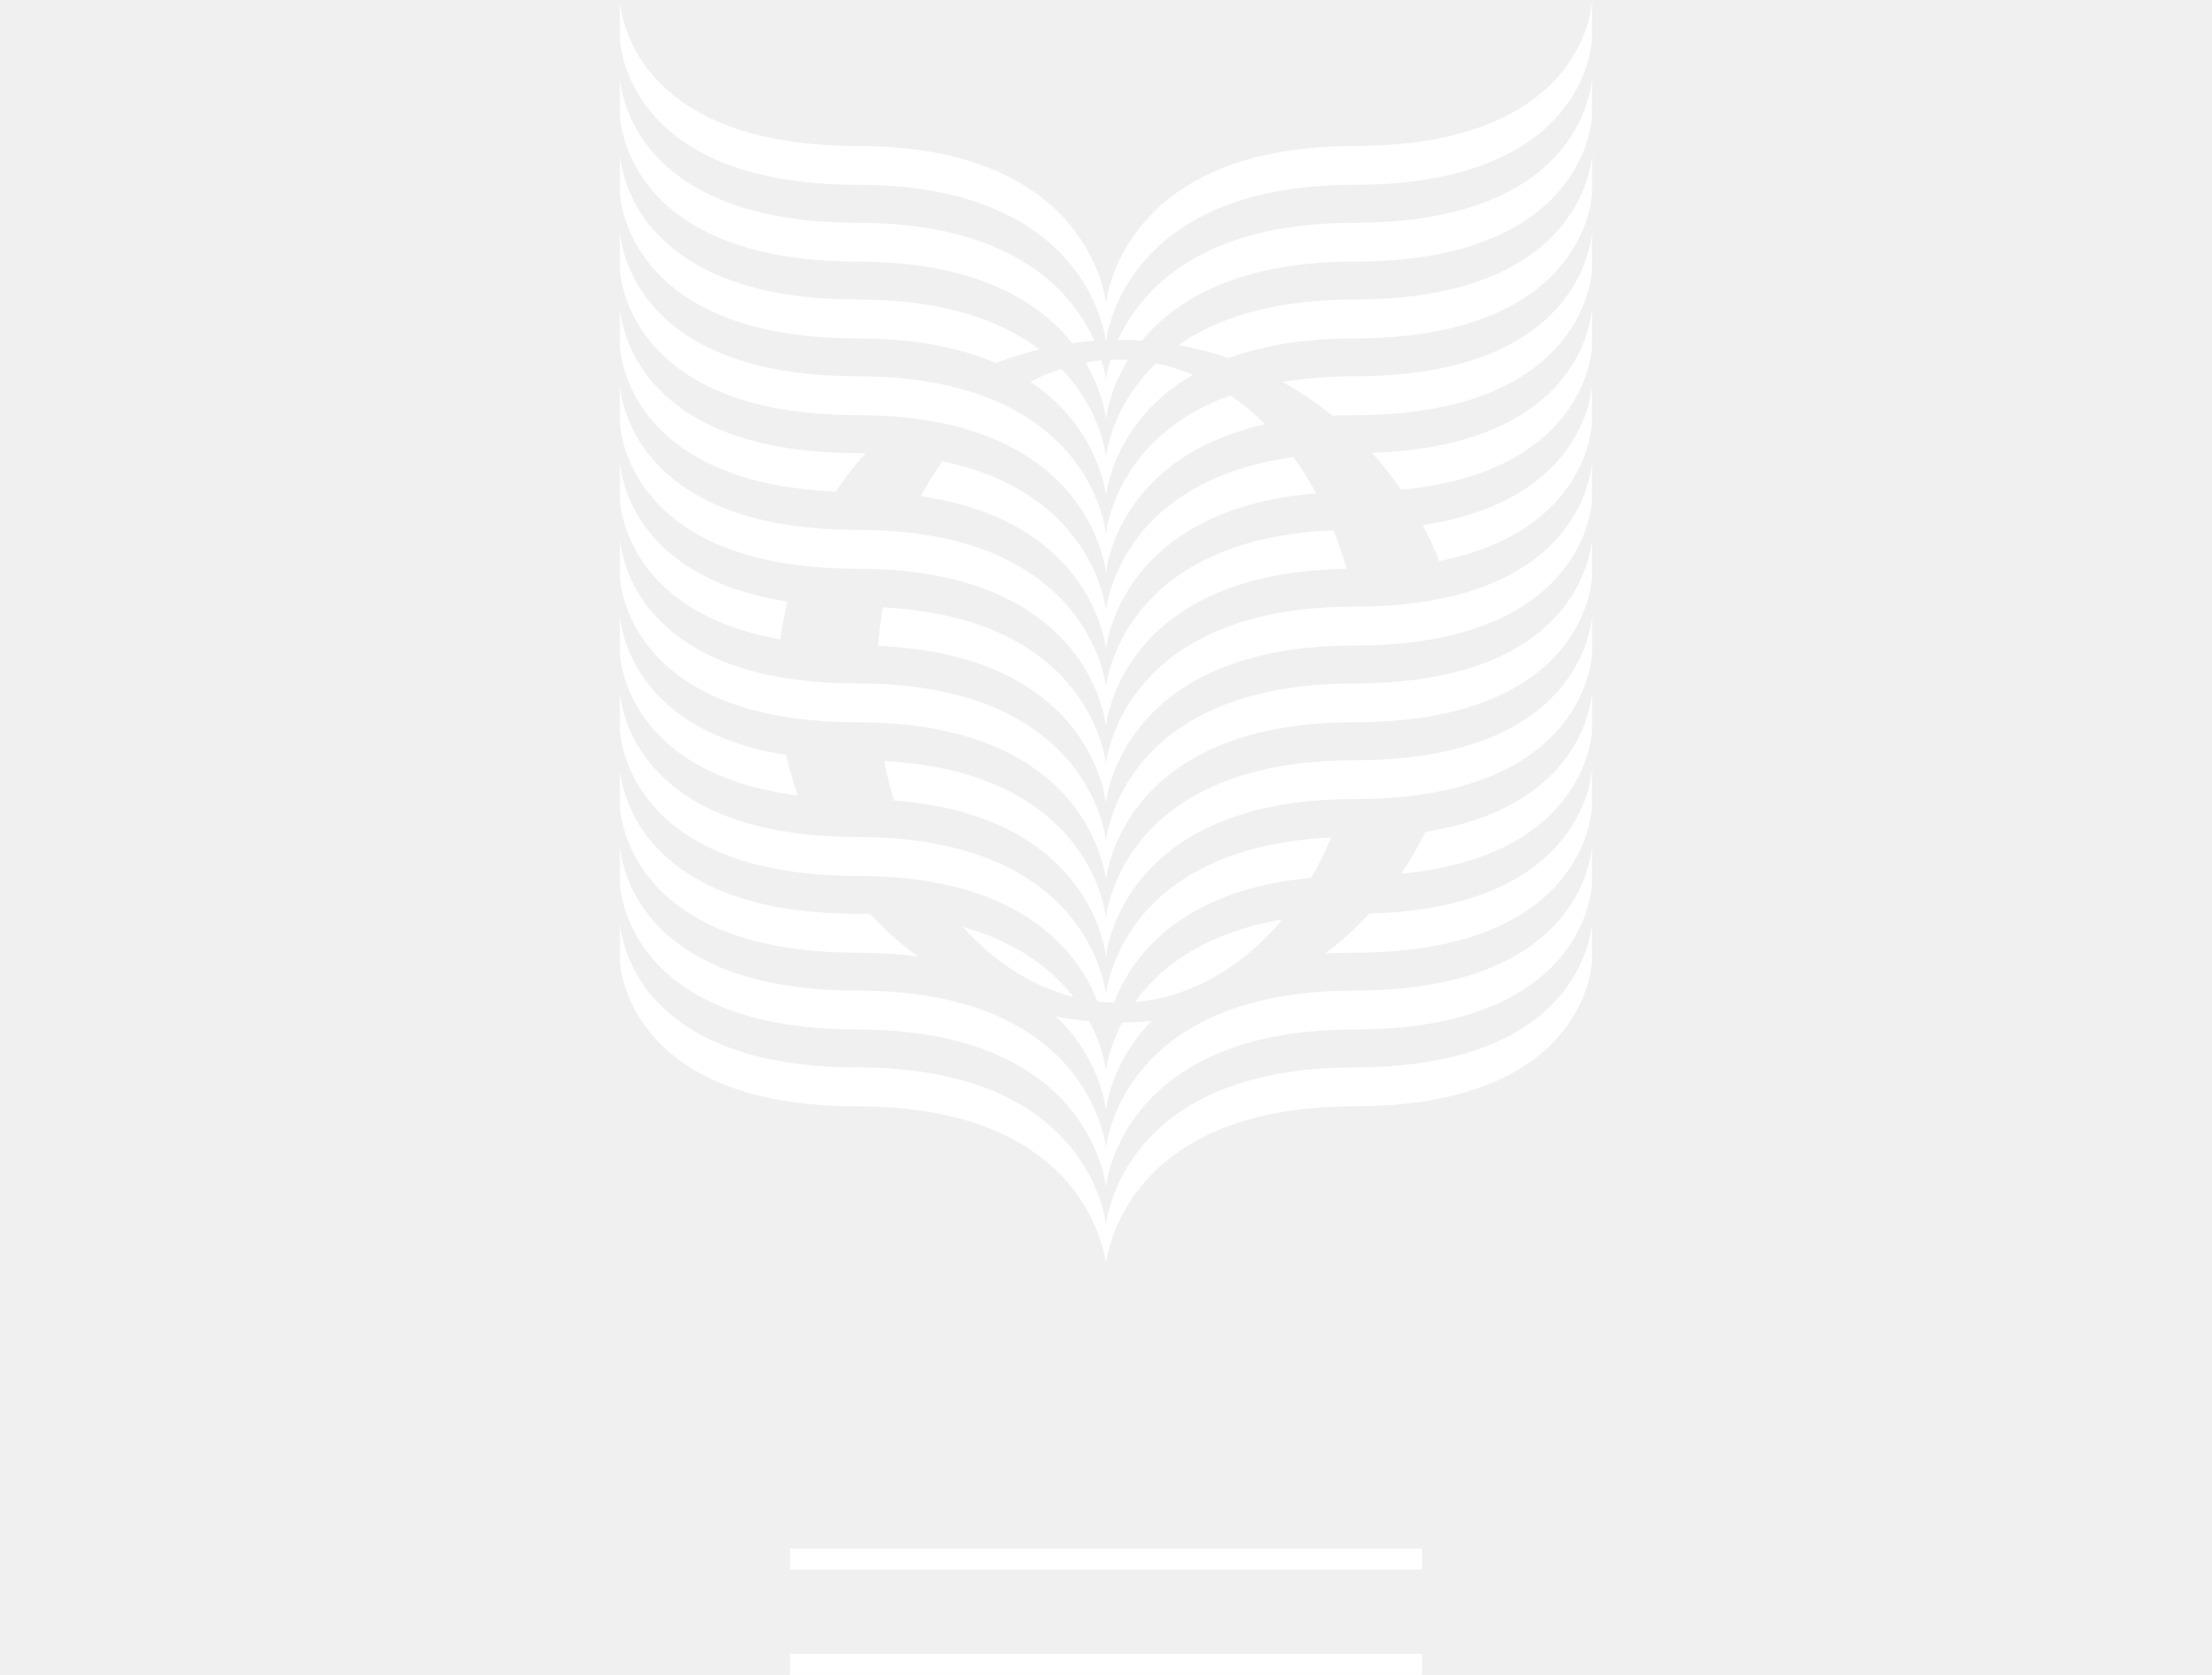
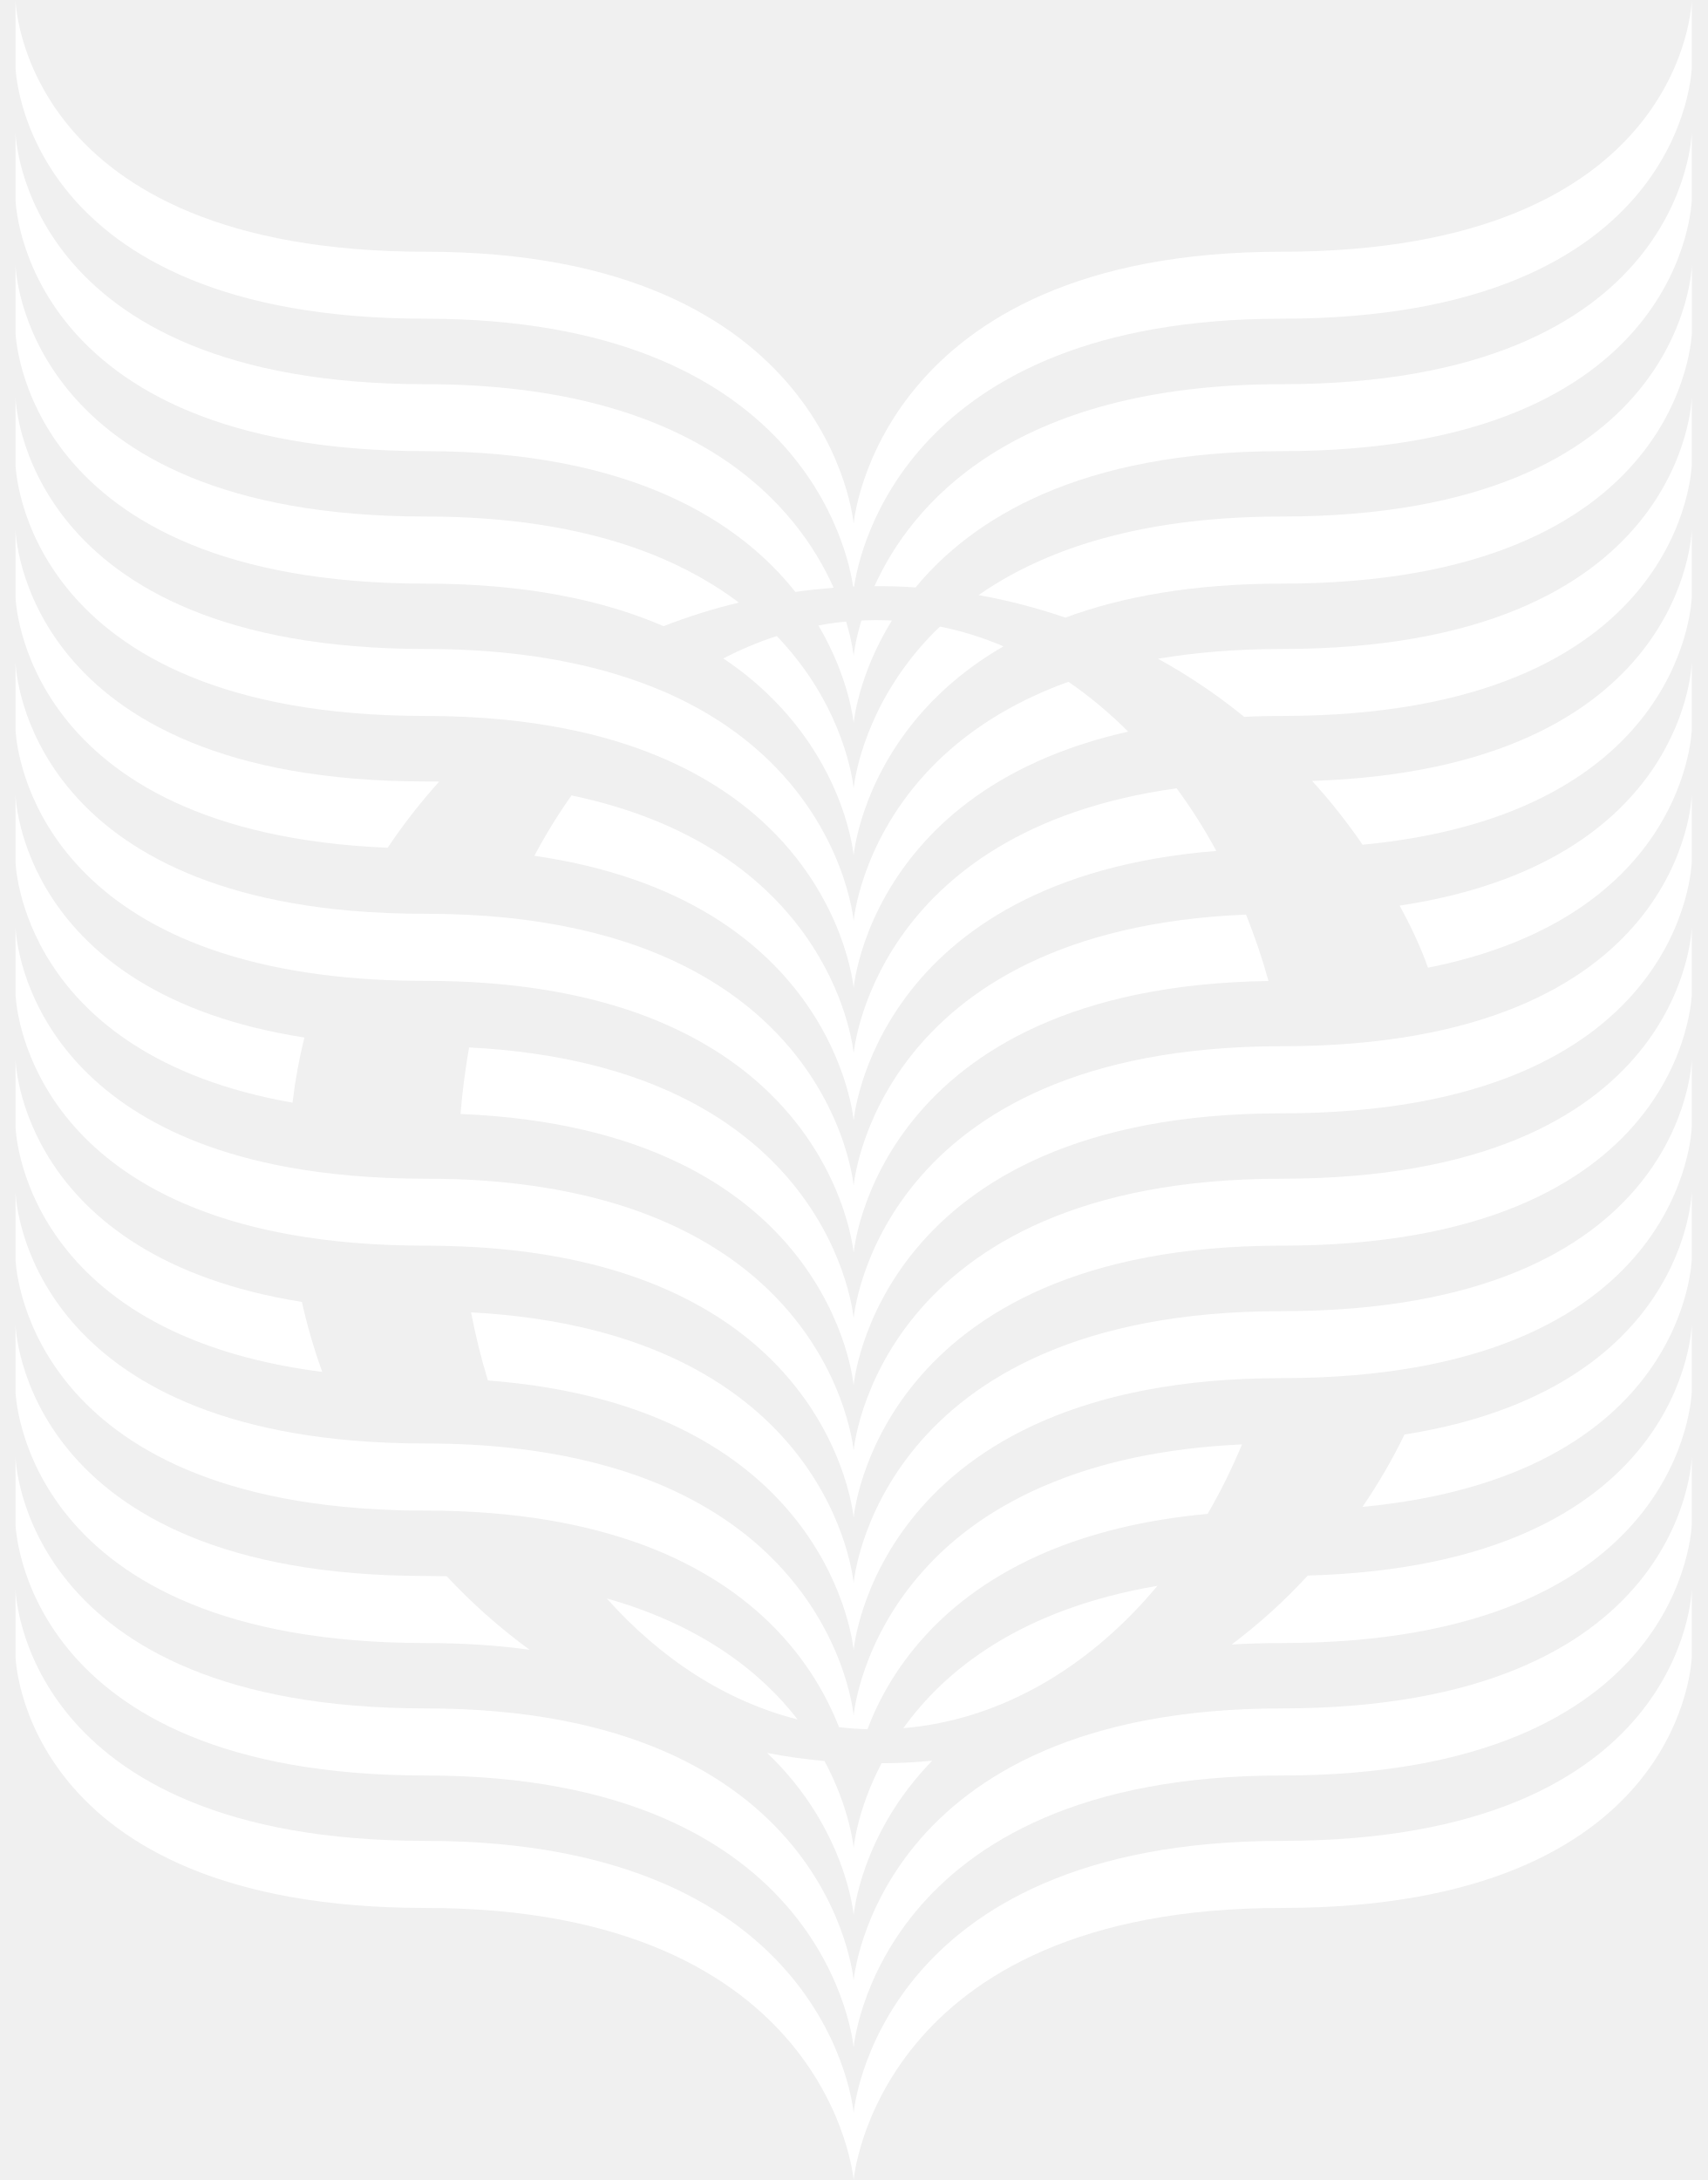
- <svg xmlns="http://www.w3.org/2000/svg" width="210" height="159" viewBox="0 0 210 159" fill="none">
-   <path d="M128.563 101.332C106.26 101.332 104.998 116.307 104.998 116.307C104.998 116.307 103.736 101.332 81.433 101.332C59.131 101.332 58.855 87.482 58.855 87.482V91.175C58.855 91.175 59.138 105.025 81.433 105.025C103.728 105.025 104.998 120 104.998 120C104.998 120 106.26 105.025 128.563 105.025C150.865 105.025 151.141 91.175 151.141 91.175V87.482C151.141 87.482 150.858 101.332 128.563 101.332Z" fill="white" />
-   <path d="M128.563 94.041C106.26 94.041 104.998 109.016 104.998 109.016C104.998 109.016 103.736 94.041 81.433 94.041C59.131 94.041 58.855 80.191 58.855 80.191V83.884C58.855 83.884 59.138 97.734 81.433 97.734C103.728 97.734 104.998 112.708 104.998 112.708C104.998 112.708 106.26 97.734 128.563 97.734C150.865 97.734 151.141 83.884 151.141 83.884V80.191C151.141 80.191 150.858 94.041 128.563 94.041Z" fill="white" />
-   <path d="M87.158 90.813C85.424 90.573 83.523 90.442 81.433 90.442C59.131 90.442 58.855 76.585 58.855 76.585V72.9C58.855 72.9 59.131 86.75 81.433 86.75C81.825 86.75 82.217 86.757 82.594 86.764C83.98 88.251 85.511 89.608 87.158 90.813Z" fill="white" />
-   <path d="M101.916 94.65C97.962 93.649 94.363 91.306 91.41 87.99C96.692 89.484 99.935 92.096 101.916 94.65Z" fill="white" />
-   <path d="M106.536 97.059C107.472 97.059 108.4 97.008 109.322 96.921C105.375 100.97 104.998 105.417 104.998 105.417C104.998 105.417 104.599 100.651 100.238 96.493C101.283 96.697 102.335 96.842 103.394 96.936C104.816 99.591 104.998 101.724 104.998 101.724C104.998 101.724 105.172 99.657 106.536 97.059Z" fill="white" />
-   <path d="M121.722 87.294C117.942 91.828 113.052 94.679 107.734 95.129C110.005 91.959 114.162 88.578 121.722 87.294Z" fill="white" />
-   <path d="M151.14 72.9V76.585C151.14 76.585 150.864 90.442 128.562 90.442C127.605 90.442 126.69 90.472 125.812 90.522C127.314 89.391 128.722 88.121 129.999 86.728C150.879 86.147 151.14 72.9 151.14 72.9Z" fill="white" />
-   <path d="M126.379 79.509C125.82 80.851 125.189 82.128 124.485 83.332C120.952 83.659 118.057 84.406 115.685 85.4C112.652 86.677 110.468 88.353 108.916 90.065C107.276 91.865 106.311 93.715 105.76 95.187C105.23 95.173 104.708 95.136 104.193 95.071C103.504 93.308 102.234 91.008 99.934 88.919C98.273 87.41 96.074 86.002 93.158 84.95C91.707 84.435 90.082 84 88.253 83.688C86.236 83.347 83.973 83.151 81.433 83.151C80.824 83.151 80.229 83.151 79.656 83.122C59.117 82.404 58.855 69.294 58.855 69.294V65.608C58.855 65.608 59.095 77.717 77.363 79.291C78.633 79.4 79.99 79.458 81.433 79.458C83.146 79.458 84.742 79.545 86.215 79.712C88.892 80.01 91.184 80.554 93.158 81.257C96.074 82.309 98.273 83.717 99.934 85.226C104.57 89.441 104.998 94.433 104.998 94.433C104.998 94.433 105.346 90.297 108.916 86.372C110.2 84.95 111.919 83.557 114.198 82.397C114.669 82.157 115.162 81.925 115.678 81.715C118.464 80.539 121.961 79.712 126.372 79.509H126.379Z" fill="white" />
-   <path d="M151.142 65.608V69.294C151.142 69.294 150.896 81.243 133.012 82.948C133.875 81.686 134.651 80.358 135.326 78.965C150.917 76.498 151.142 65.608 151.142 65.608Z" fill="white" />
-   <path d="M74.621 71.666C74.918 72.98 75.288 74.264 75.745 75.519C59.08 73.393 58.855 62.01 58.855 62.01V58.317C58.855 58.317 59.073 69.185 74.621 71.666Z" fill="white" />
-   <path d="M151.142 58.317V62.01C151.142 62.01 150.866 75.86 128.564 75.86C106.262 75.86 104.999 90.834 104.999 90.834C104.999 90.834 103.867 77.434 84.866 75.99C84.496 74.779 84.184 73.524 83.938 72.24C103.831 73.313 104.999 87.141 104.999 87.141C104.999 87.141 106.262 72.174 128.564 72.174C150.866 72.174 151.142 58.317 151.142 58.317Z" fill="white" />
-   <path d="M151.141 51.025V54.718C151.141 54.718 150.858 68.568 128.563 68.568C106.268 68.568 104.998 83.543 104.998 83.543C104.998 83.543 104.57 78.551 99.934 74.336C98.273 72.827 96.074 71.419 93.158 70.368C90.531 69.424 87.332 68.771 83.414 68.612C82.776 68.583 82.115 68.568 81.433 68.568C78.633 68.568 76.174 68.351 74.026 67.966C59.066 65.303 58.855 54.718 58.855 54.718V51.025C58.855 51.025 59.066 61.545 73.866 64.251C76.057 64.65 78.56 64.883 81.433 64.883C82.043 64.883 82.638 64.897 83.218 64.912C87.223 65.064 90.488 65.724 93.158 66.682C96.074 67.734 98.273 69.141 99.934 70.65C104.57 74.866 104.998 79.85 104.998 79.85C104.998 79.85 106.26 64.883 128.563 64.883C150.865 64.883 151.141 51.025 151.141 51.025Z" fill="white" />
-   <path d="M74.759 57.112C74.469 58.288 74.251 59.478 74.106 60.696C59.066 58.056 58.855 47.427 58.855 47.427V43.741C58.855 43.741 59.073 54.675 74.759 57.112Z" fill="white" />
-   <path d="M151.14 43.741V47.427C151.14 47.427 150.864 61.284 128.562 61.284C106.26 61.284 104.998 76.259 104.998 76.259C104.998 76.259 103.808 62.155 83.356 61.32C83.457 60.08 83.617 58.854 83.827 57.657C103.829 58.679 104.998 72.566 104.998 72.566C104.998 72.566 106.26 57.591 128.562 57.591C150.864 57.591 151.14 43.741 151.14 43.741Z" fill="white" />
-   <path d="M127.837 54C106.231 54.319 104.998 68.967 104.998 68.967C104.998 68.967 104.57 63.976 99.934 59.761C98.273 58.252 96.074 56.844 93.158 55.792C90.814 54.95 88.007 54.341 84.64 54.102C83.624 54.029 82.558 53.993 81.433 53.993C79.373 53.993 77.501 53.877 75.796 53.659C59.08 51.548 58.855 40.136 58.855 40.136V36.45C58.855 36.45 59.095 48.544 77.32 50.133C78.597 50.242 79.968 50.3 81.433 50.3C83.008 50.3 84.481 50.373 85.844 50.51C88.681 50.801 91.097 51.359 93.158 52.099C96.074 53.151 98.273 54.559 99.934 56.068C104.57 60.283 104.998 65.275 104.998 65.275C104.998 65.275 106.188 51.192 126.597 50.343C127.075 51.519 127.489 52.738 127.837 54Z" fill="white" />
-   <path d="M151.139 36.45V40.136C151.139 40.136 150.929 50.423 136.615 53.267C136.194 52.048 135.563 50.779 135.055 49.85C150.914 47.463 151.139 36.45 151.139 36.45Z" fill="white" />
-   <path d="M81.433 43.016C81.687 43.016 81.934 43.016 82.181 43.023C81.15 44.169 80.2 45.388 79.344 46.665C59.117 45.824 58.855 32.851 58.855 32.851V29.158C58.855 29.158 59.131 43.016 81.433 43.016Z" fill="white" />
-   <path d="M124.963 46.839C106.122 48.356 104.997 61.676 104.997 61.676C104.997 61.676 103.974 49.502 87.418 47.108C88.042 45.94 88.724 44.83 89.464 43.785C104.054 46.839 104.997 57.99 104.997 57.99C104.997 57.99 106.035 45.715 122.779 43.393C123.57 44.467 124.296 45.613 124.963 46.839Z" fill="white" />
-   <path d="M151.14 29.158V32.851C151.14 32.851 150.901 44.793 133.017 46.498C132.168 45.258 131.239 44.082 130.238 42.987C150.879 42.312 151.14 29.158 151.14 29.158Z" fill="white" />
-   <path d="M120.11 40.273C118.464 40.643 116.991 41.122 115.685 41.666C112.652 42.936 110.468 44.612 108.916 46.324C105.346 50.249 104.998 54.385 104.998 54.385C104.998 54.385 104.57 49.393 99.934 45.178C98.273 43.669 96.074 42.261 93.158 41.209C92.751 41.064 92.338 40.926 91.91 40.796C90.111 40.252 88.072 39.845 85.743 39.613C84.401 39.483 82.972 39.41 81.433 39.41C59.131 39.41 58.855 25.56 58.855 25.56V21.867C58.855 21.867 59.131 35.724 81.433 35.724C84.756 35.724 87.608 36.058 90.06 36.624C91.25 36.893 92.345 37.226 93.361 37.596C93.861 37.785 94.34 37.974 94.797 38.177C96.916 39.127 98.599 40.273 99.934 41.485C104.57 45.708 104.998 50.692 104.998 50.692C104.998 50.692 105.346 46.556 108.916 42.631C110.454 40.941 112.594 39.287 115.562 38.024C115.968 37.85 116.389 37.683 116.824 37.531C117.977 38.322 119.08 39.236 120.11 40.273Z" fill="white" />
-   <path d="M151.141 21.867V25.56C151.141 25.56 150.858 39.41 128.563 39.41C127.852 39.41 127.17 39.425 126.502 39.461C125.225 38.423 123.876 37.487 122.461 36.66C122.229 36.523 121.989 36.392 121.75 36.261C123.767 35.92 126.031 35.724 128.563 35.724C150.858 35.724 151.141 21.867 151.141 21.867Z" fill="white" />
-   <path d="M98.679 33.17C97.25 33.511 95.871 33.947 94.529 34.469C94.514 34.455 94.493 34.447 94.471 34.44C91.221 33.047 86.976 32.126 81.433 32.126C59.131 32.126 58.855 18.268 58.855 18.268V14.575C58.855 14.575 59.131 28.433 81.433 28.433C88.21 28.433 93.034 29.811 96.473 31.734C97.279 32.184 98.011 32.663 98.679 33.17Z" fill="white" />
-   <path d="M109.752 34.491C110.949 34.73 112.117 35.093 113.249 35.579C111.413 36.639 109.984 37.85 108.874 39.084C105.348 42.994 105 47.093 105 47.093C105 47.093 104.601 42.327 100.24 38.177C99.544 37.509 98.746 36.856 97.824 36.247C98.775 35.753 99.761 35.333 100.77 35.013C101.125 35.383 101.452 35.761 101.749 36.131C104.702 39.802 105 43.407 105 43.407C105 43.407 105.275 40.186 107.793 36.733C108.337 35.978 108.983 35.224 109.752 34.491Z" fill="white" />
-   <path d="M151.147 14.575V18.268C151.147 18.268 150.857 32.126 128.562 32.126C123.636 32.126 119.74 32.858 116.649 33.997C115.104 33.468 113.507 33.047 111.875 32.757C112.165 32.554 112.463 32.358 112.782 32.162C116.264 30.022 121.299 28.433 128.562 28.433C150.857 28.433 151.147 14.575 151.147 14.575Z" fill="white" />
-   <path d="M103.895 32.35C103.192 32.408 102.495 32.481 101.791 32.583C98.751 28.752 92.846 24.834 81.433 24.834C59.131 24.834 58.855 10.984 58.855 10.984V7.291C58.855 7.291 59.131 21.148 81.433 21.148C96.437 21.148 101.915 27.918 103.895 32.35Z" fill="white" />
-   <path d="M107.096 34.157H107.104C105.225 37.197 105 39.809 105 39.809C105 39.809 104.789 37.356 103.062 34.433C103.57 34.331 104.071 34.259 104.586 34.215C104.934 35.369 105 36.116 105 36.116C105 36.116 105.065 35.347 105.428 34.157C105.703 34.142 105.972 34.135 106.248 34.135C106.523 34.135 106.813 34.142 107.096 34.157Z" fill="white" />
-   <path d="M151.141 7.291V10.984C151.141 10.984 150.865 24.834 128.563 24.834C117.397 24.834 111.506 28.585 108.408 32.336H108.401C107.69 32.285 106.986 32.263 106.275 32.263H106.145C108.154 27.831 113.661 21.148 128.563 21.148C150.865 21.148 151.141 7.291 151.141 7.291Z" fill="white" />
-   <path d="M151.141 0V3.693C151.141 3.693 150.865 17.543 128.563 17.543C107.893 17.543 105.296 30.399 105.027 32.285C105.005 32.293 104.991 32.293 104.969 32.293C104.708 30.435 102.125 17.543 81.433 17.543C59.131 17.543 58.855 3.693 58.855 3.693V0C58.855 0 59.131 13.857 81.433 13.857C103.736 13.857 104.998 28.832 104.998 28.832C104.998 28.832 106.26 13.857 128.563 13.857C150.865 13.857 151.141 0 151.141 0Z" fill="white" />
-   <path d="M75 148H135" stroke="white" stroke-width="2" />
-   <path d="M75 158H135" stroke="white" stroke-width="2" />
+ <svg xmlns="http://www.w3.org/2000/svg" width="94" height="120" viewBox="0 0 94 120" fill="none">
+   <path d="M70.561 101.333C48.258 101.333 46.996 116.307 46.996 116.307C46.996 116.307 45.734 101.333 23.431 101.333C1.129 101.333 0.854 87.483 0.854 87.483V91.175C0.854 91.175 1.136 105.025 23.431 105.025C45.727 105.025 46.996 120 46.996 120C46.996 120 48.258 105.025 70.561 105.025C92.863 105.025 93.139 91.175 93.139 91.175V87.483C93.139 87.483 92.856 101.333 70.561 101.333Z" fill="white" />
+   <path d="M70.561 94.041C48.258 94.041 46.996 109.015 46.996 109.015C46.996 109.015 45.734 94.041 23.431 94.041C1.129 94.041 0.854 80.191 0.854 80.191V83.884C0.854 83.884 1.136 97.734 23.431 97.734C45.727 97.734 46.996 112.708 46.996 112.708C46.996 112.708 48.258 97.734 70.561 97.734C92.863 97.734 93.139 83.884 93.139 83.884V80.191C93.139 80.191 92.856 94.041 70.561 94.041Z" fill="white" />
+   <path d="M29.156 90.813C27.422 90.573 25.521 90.443 23.431 90.443C1.129 90.443 0.854 76.585 0.854 76.585V72.9C0.854 72.9 1.129 86.75 23.431 86.75C23.823 86.75 24.215 86.757 24.592 86.764C25.978 88.252 27.509 89.608 29.156 90.813Z" fill="white" />
+   <path d="M43.914 94.65C39.96 93.649 36.361 91.306 33.408 87.99C38.69 89.485 41.933 92.096 43.914 94.65Z" fill="white" />
+   <path d="M48.534 97.059C49.47 97.059 50.398 97.008 51.32 96.921C47.373 100.97 46.996 105.417 46.996 105.417C46.996 105.417 46.597 100.651 42.236 96.493C43.281 96.697 44.333 96.842 45.392 96.936C46.814 99.591 46.996 101.724 46.996 101.724C46.996 101.724 47.17 99.657 48.534 97.059Z" fill="white" />
+   <path d="M63.72 87.294C59.94 91.828 55.05 94.679 49.732 95.129C52.003 91.959 56.16 88.578 63.72 87.294Z" fill="white" />
+   <path d="M93.138 72.9V76.585C93.138 76.585 92.862 90.443 70.56 90.443C69.603 90.443 68.688 90.472 67.811 90.522C69.312 89.391 70.72 88.121 71.997 86.728C92.877 86.148 93.138 72.9 93.138 72.9Z" fill="white" />
+   <path d="M68.377 79.509C67.818 80.851 67.187 82.128 66.483 83.332C62.95 83.659 60.055 84.406 57.683 85.4C54.65 86.677 52.467 88.353 50.914 90.065C49.274 91.865 48.309 93.715 47.758 95.187C47.228 95.173 46.706 95.137 46.191 95.071C45.502 93.308 44.232 91.008 41.932 88.919C40.271 87.41 38.072 86.002 35.156 84.95C33.705 84.435 32.08 84 30.251 83.688C28.234 83.347 25.971 83.151 23.431 83.151C22.822 83.151 22.227 83.151 21.654 83.122C1.115 82.404 0.854 69.294 0.854 69.294V65.608C0.854 65.608 1.093 77.717 19.361 79.291C20.631 79.4 21.988 79.458 23.431 79.458C25.144 79.458 26.74 79.545 28.213 79.712C30.89 80.01 33.182 80.554 35.156 81.257C38.072 82.309 40.271 83.717 41.932 85.226C46.568 89.441 46.996 94.433 46.996 94.433C46.996 94.433 47.344 90.297 50.914 86.372C52.198 84.95 53.917 83.557 56.196 82.397C56.667 82.157 57.16 81.925 57.676 81.715C60.462 80.539 63.959 79.712 68.37 79.509H68.377Z" fill="white" />
+   <path d="M93.138 65.608V69.294C93.138 69.294 92.892 81.243 75.008 82.948C75.871 81.686 76.647 80.358 77.322 78.965C92.913 76.498 93.138 65.608 93.138 65.608Z" fill="white" />
+   <path d="M16.619 71.666C16.916 72.979 17.286 74.263 17.743 75.519C1.078 73.393 0.854 62.01 0.854 62.01V58.317C0.854 58.317 1.071 69.185 16.619 71.666Z" fill="white" />
+   <path d="M93.138 58.317V62.01C93.138 62.01 92.862 75.86 70.56 75.86C48.258 75.86 46.995 90.834 46.995 90.834C46.995 90.834 45.863 77.434 26.862 75.99C26.492 74.779 26.18 73.523 25.934 72.239C45.827 73.313 46.995 87.141 46.995 87.141C46.995 87.141 48.258 72.174 70.56 72.174C92.862 72.174 93.138 58.317 93.138 58.317Z" fill="white" />
+   <path d="M93.139 51.026V54.718C93.139 54.718 92.856 68.568 70.561 68.568C48.266 68.568 46.996 83.543 46.996 83.543C46.996 83.543 46.568 78.551 41.932 74.336C40.271 72.827 38.072 71.42 35.156 70.368C32.529 69.424 29.33 68.772 25.412 68.612C24.774 68.583 24.113 68.568 23.431 68.568C20.631 68.568 18.172 68.351 16.024 67.966C1.064 65.303 0.854 54.718 0.854 54.718V51.026C0.854 51.026 1.064 61.545 15.864 64.252C18.055 64.651 20.558 64.883 23.431 64.883C24.041 64.883 24.636 64.897 25.216 64.912C29.221 65.064 32.486 65.724 35.156 66.682C38.072 67.734 40.271 69.141 41.932 70.651C46.568 74.866 46.996 79.85 46.996 79.85C46.996 79.85 48.258 64.883 70.561 64.883C92.863 64.883 93.139 51.026 93.139 51.026Z" fill="white" />
+   <path d="M16.757 57.112C16.467 58.288 16.249 59.478 16.104 60.696C1.064 58.056 0.854 47.427 0.854 47.427V43.741C0.854 43.741 1.071 54.675 16.757 57.112Z" fill="white" />
+   <path d="M93.138 43.741V47.427C93.138 47.427 92.862 61.284 70.56 61.284C48.258 61.284 46.996 76.259 46.996 76.259C46.996 76.259 45.806 62.155 25.354 61.32C25.455 60.08 25.615 58.854 25.825 57.657C45.828 58.679 46.996 72.566 46.996 72.566C46.996 72.566 48.258 57.591 70.56 57.591C92.862 57.591 93.138 43.741 93.138 43.741Z" fill="white" />
+   <path d="M69.835 54C48.23 54.319 46.996 68.968 46.996 68.968C46.996 68.968 46.568 63.976 41.932 59.761C40.271 58.252 38.072 56.844 35.156 55.792C32.812 54.951 30.005 54.341 26.638 54.102C25.622 54.029 24.556 53.993 23.431 53.993C21.371 53.993 19.499 53.877 17.794 53.659C1.078 51.548 0.854 40.136 0.854 40.136V36.45C0.854 36.45 1.093 48.544 19.318 50.133C20.595 50.242 21.966 50.3 23.431 50.3C25.006 50.3 26.479 50.373 27.843 50.511C30.679 50.801 33.095 51.359 35.156 52.099C38.072 53.151 40.271 54.559 41.932 56.068C46.568 60.283 46.996 65.275 46.996 65.275C46.996 65.275 48.186 51.193 68.595 50.344C69.073 51.519 69.487 52.738 69.835 54Z" fill="white" />
+   <path d="M93.139 36.45V40.136C93.139 40.136 92.929 50.423 78.615 53.267C78.194 52.049 77.562 50.779 77.055 49.85C92.914 47.463 93.139 36.45 93.139 36.45Z" fill="white" />
+   <path d="M23.431 43.016C23.685 43.016 23.932 43.016 24.179 43.023C23.148 44.169 22.198 45.388 21.342 46.665C1.115 45.824 0.854 32.851 0.854 32.851V29.158C0.854 29.158 1.129 43.016 23.431 43.016Z" fill="white" />
+   <path d="M66.963 46.839C48.122 48.355 46.997 61.676 46.997 61.676C46.997 61.676 45.974 49.502 29.418 47.108C30.042 45.94 30.724 44.83 31.464 43.785C46.054 46.839 46.997 57.99 46.997 57.99C46.997 57.99 48.035 45.715 64.779 43.393C65.57 44.467 66.296 45.613 66.963 46.839Z" fill="white" />
+   <path d="M93.138 29.158V32.851C93.138 32.851 92.899 44.793 75.015 46.498C74.166 45.258 73.237 44.082 72.236 42.987C92.877 42.312 93.138 29.158 93.138 29.158Z" fill="white" />
+   <path d="M62.108 40.273C60.462 40.643 58.989 41.122 57.683 41.666C54.65 42.936 52.467 44.612 50.914 46.324C47.344 50.249 46.996 54.385 46.996 54.385C46.996 54.385 46.568 49.393 41.932 45.178C40.271 43.669 38.072 42.261 35.156 41.209C34.749 41.064 34.336 40.926 33.908 40.796C32.109 40.252 30.07 39.845 27.741 39.613C26.399 39.483 24.97 39.41 23.431 39.41C1.129 39.41 0.854 25.56 0.854 25.56V21.867C0.854 21.867 1.129 35.724 23.431 35.724C26.754 35.724 29.606 36.058 32.058 36.624C33.248 36.892 34.343 37.226 35.359 37.596C35.859 37.785 36.338 37.974 36.795 38.177C38.914 39.127 40.597 40.273 41.932 41.485C46.568 45.708 46.996 50.692 46.996 50.692C46.996 50.692 47.344 46.556 50.914 42.631C52.452 40.941 54.592 39.287 57.56 38.024C57.966 37.85 58.387 37.683 58.822 37.531C59.975 38.322 61.078 39.236 62.108 40.273Z" fill="white" />
+   <path d="M93.139 21.867V25.56C93.139 25.56 92.856 39.41 70.561 39.41C69.85 39.41 69.168 39.425 68.5 39.461C67.223 38.423 65.874 37.487 64.459 36.66C64.227 36.523 63.987 36.392 63.748 36.261C65.765 35.92 68.029 35.724 70.561 35.724C92.856 35.724 93.139 21.867 93.139 21.867Z" fill="white" />
+   <path d="M40.677 33.17C39.248 33.511 37.869 33.947 36.527 34.469C36.513 34.454 36.491 34.447 36.469 34.44C33.219 33.047 28.974 32.126 23.431 32.126C1.129 32.126 0.854 18.268 0.854 18.268V14.575C0.854 14.575 1.129 28.433 23.431 28.433C30.208 28.433 35.032 29.811 38.471 31.734C39.277 32.184 40.009 32.662 40.677 33.17Z" fill="white" />
+   <path d="M51.748 34.491C52.945 34.73 54.113 35.093 55.245 35.579C53.409 36.638 51.98 37.85 50.87 39.083C47.344 42.994 46.996 47.093 46.996 47.093C46.996 47.093 46.597 42.326 42.236 38.176C41.54 37.509 40.742 36.856 39.82 36.247C40.771 35.753 41.757 35.333 42.766 35.013C43.121 35.383 43.448 35.761 43.745 36.13C46.698 39.802 46.996 43.407 46.996 43.407C46.996 43.407 47.271 40.186 49.789 36.733C50.333 35.978 50.979 35.224 51.748 34.491Z" fill="white" />
+   <path d="M93.147 14.575V18.268C93.147 18.268 92.857 32.126 70.562 32.126C65.636 32.126 61.74 32.858 58.649 33.997C57.103 33.468 55.507 33.047 53.875 32.757C54.165 32.554 54.463 32.358 54.782 32.162C58.264 30.021 63.299 28.433 70.562 28.433C92.857 28.433 93.147 14.575 93.147 14.575Z" fill="white" />
+   <path d="M45.893 32.35C45.19 32.409 44.493 32.481 43.789 32.583C40.749 28.752 34.844 24.834 23.431 24.834C1.129 24.834 0.854 10.984 0.854 10.984V7.291C0.854 7.291 1.129 21.149 23.431 21.149C38.435 21.149 43.913 27.918 45.893 32.35Z" fill="white" />
+   <path d="M49.092 34.157H49.1C47.221 37.197 46.996 39.809 46.996 39.809C46.996 39.809 46.785 37.357 45.059 34.433C45.566 34.331 46.067 34.259 46.582 34.215C46.93 35.369 46.996 36.116 46.996 36.116C46.996 36.116 47.061 35.347 47.424 34.157C47.7 34.143 47.968 34.135 48.244 34.135C48.519 34.135 48.809 34.143 49.092 34.157Z" fill="white" />
+   <path d="M93.139 7.291V10.984C93.139 10.984 92.863 24.834 70.561 24.834C59.395 24.834 53.504 28.585 50.406 32.336H50.399C49.688 32.285 48.984 32.264 48.273 32.264H48.143C50.152 27.831 55.659 21.149 70.561 21.149C92.863 21.149 93.139 7.291 93.139 7.291Z" fill="white" />
+   <path d="M93.139 0V3.693C93.139 3.693 92.863 17.543 70.561 17.543C49.891 17.543 47.294 30.399 47.025 32.285C47.003 32.293 46.989 32.293 46.967 32.293C46.706 30.435 44.123 17.543 23.431 17.543C1.129 17.543 0.854 3.693 0.854 3.693V0C0.854 0 1.129 13.857 23.431 13.857C45.734 13.857 46.996 28.832 46.996 28.832C46.996 28.832 48.258 13.857 70.561 13.857C92.863 13.857 93.139 0 93.139 0Z" fill="white" />
</svg>
